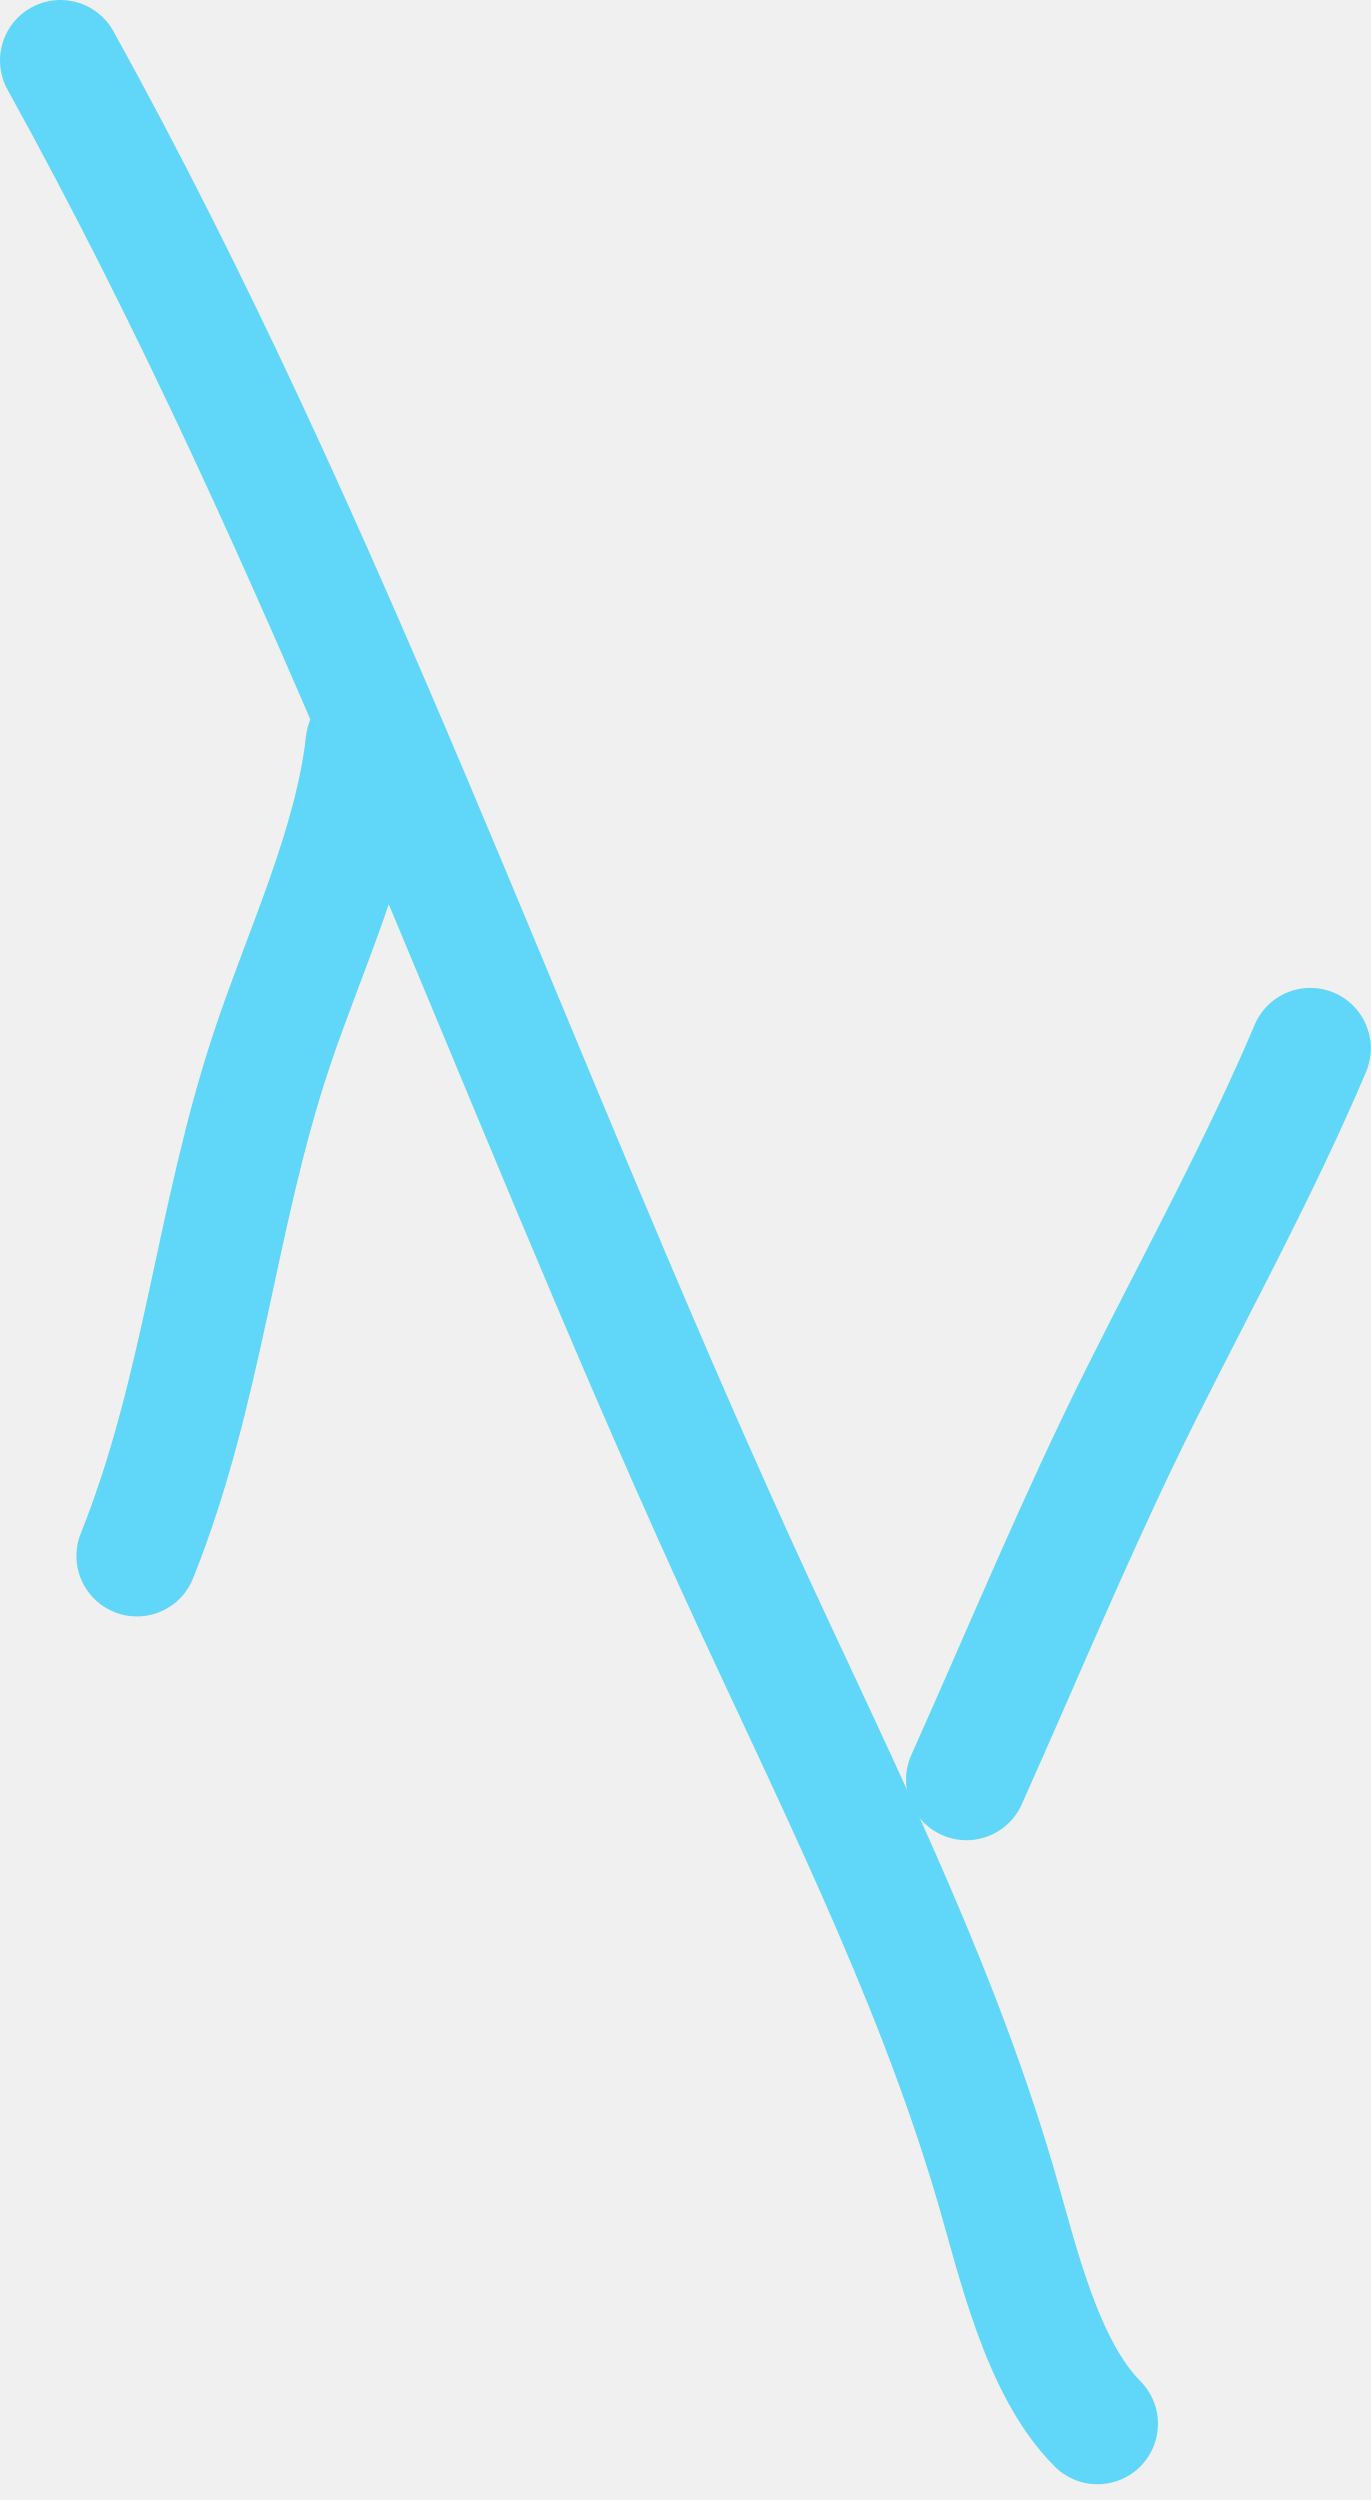
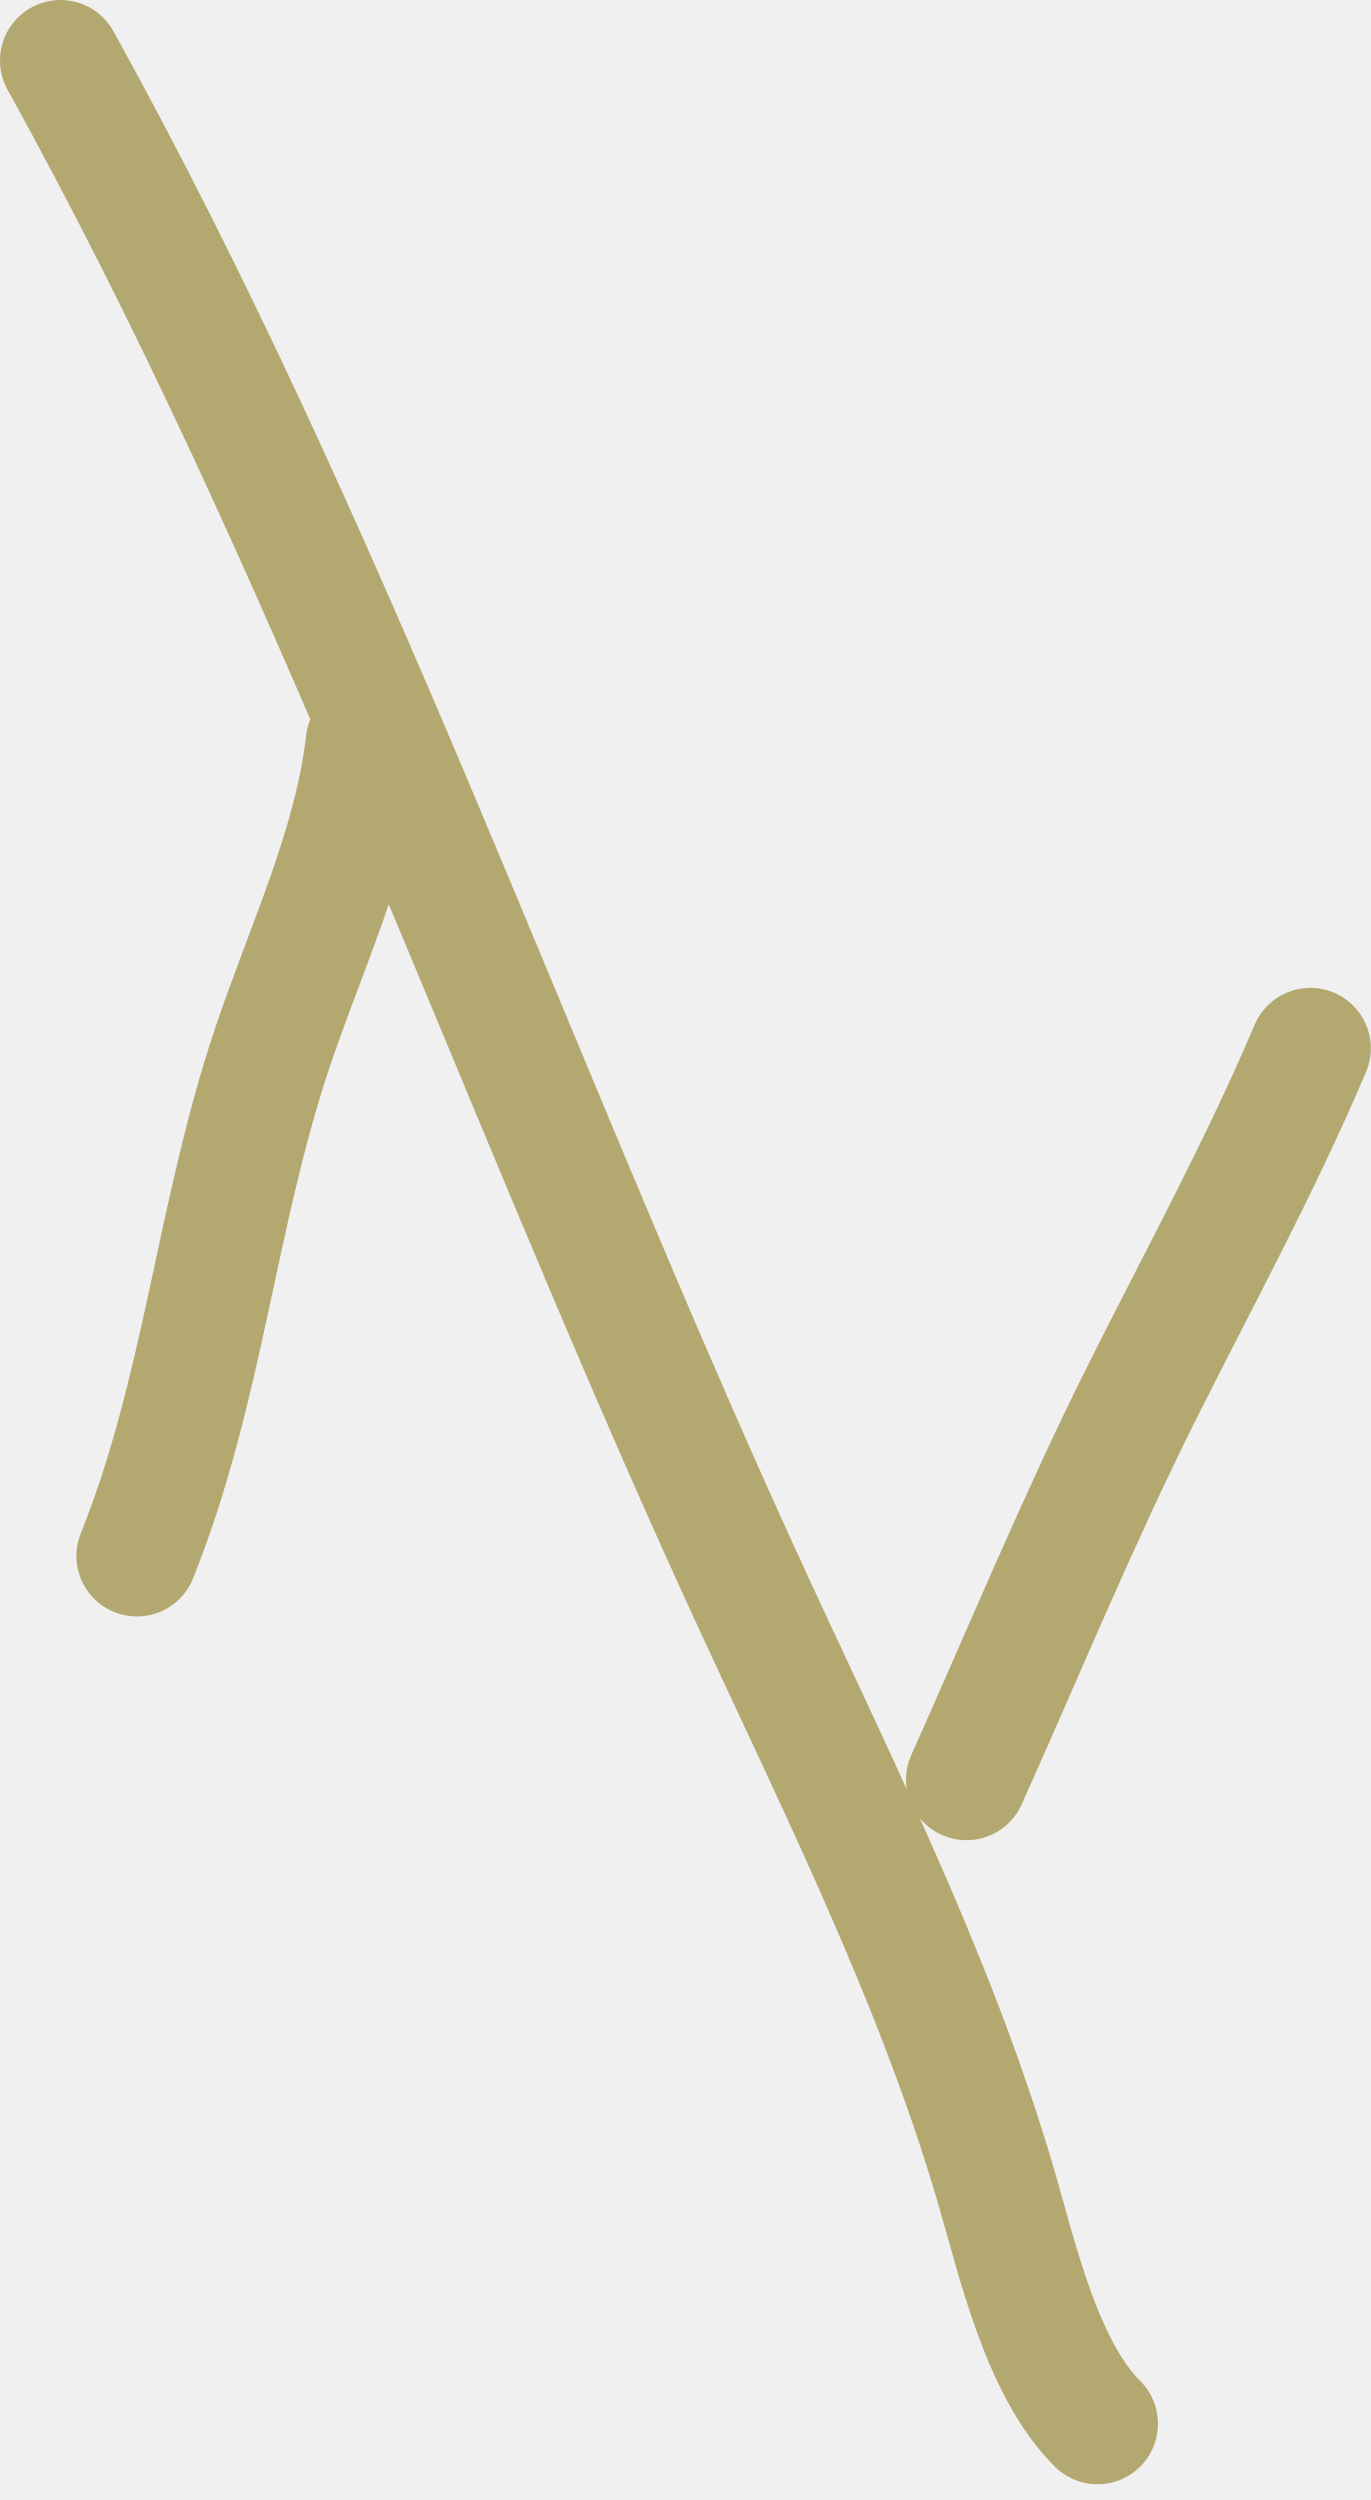
<svg xmlns="http://www.w3.org/2000/svg" width="68" height="124" viewBox="0 0 68 124" fill="none">
-   <g opacity="0.6">
-     <path d="M6.79 77.175C10.089 68.949 10.703 60.352 13.498 51.999C15.124 47.136 17.591 41.962 18.16 36.839" stroke="#00c7ff" stroke-width="6" stroke-linecap="round" />
-     <path d="M3 3C16.23 26.898 25.147 52.639 36.433 77.446C41.05 87.595 46.26 97.701 49.397 108.412C50.463 112.052 51.651 117.434 54.435 120.219" stroke="#00c7ff" stroke-width="6" stroke-linecap="round" />
-     <path d="M47.938 88.275C50.792 81.908 53.481 75.385 56.601 69.144C59.461 63.425 62.493 57.892 64.993 51.999" stroke="#00c7ff" stroke-width="6" stroke-linecap="round" />
+   <g clip-path="url(#clip0_18_72)">
+     <g opacity="0.6">
+       <path d="M6.79 77.176C10.089 68.95 10.703 60.353 13.498 52C15.124 47.137 17.591 41.963 18.16 36.84" stroke="#8A7A1A" stroke-width="6" stroke-linecap="round" />
+       <path d="M3 3C16.23 26.898 25.147 52.639 36.433 77.446C41.05 87.595 46.26 97.701 49.397 108.412C50.463 112.052 51.651 117.434 54.435 120.219" stroke="#8A7A1A" stroke-width="6" stroke-linecap="round" />
+       <path d="M47.938 88.273C50.792 81.907 53.481 75.384 56.601 69.143C59.461 63.424 62.493 57.891 64.993 51.998" stroke="#8A7A1A" stroke-width="6" stroke-linecap="round" />
+     </g>
  </g>
+   <defs>
+     <clipPath id="clip0_18_72">
+       <rect width="68" height="124" fill="white" />
+     </clipPath>
+   </defs>
</svg>
